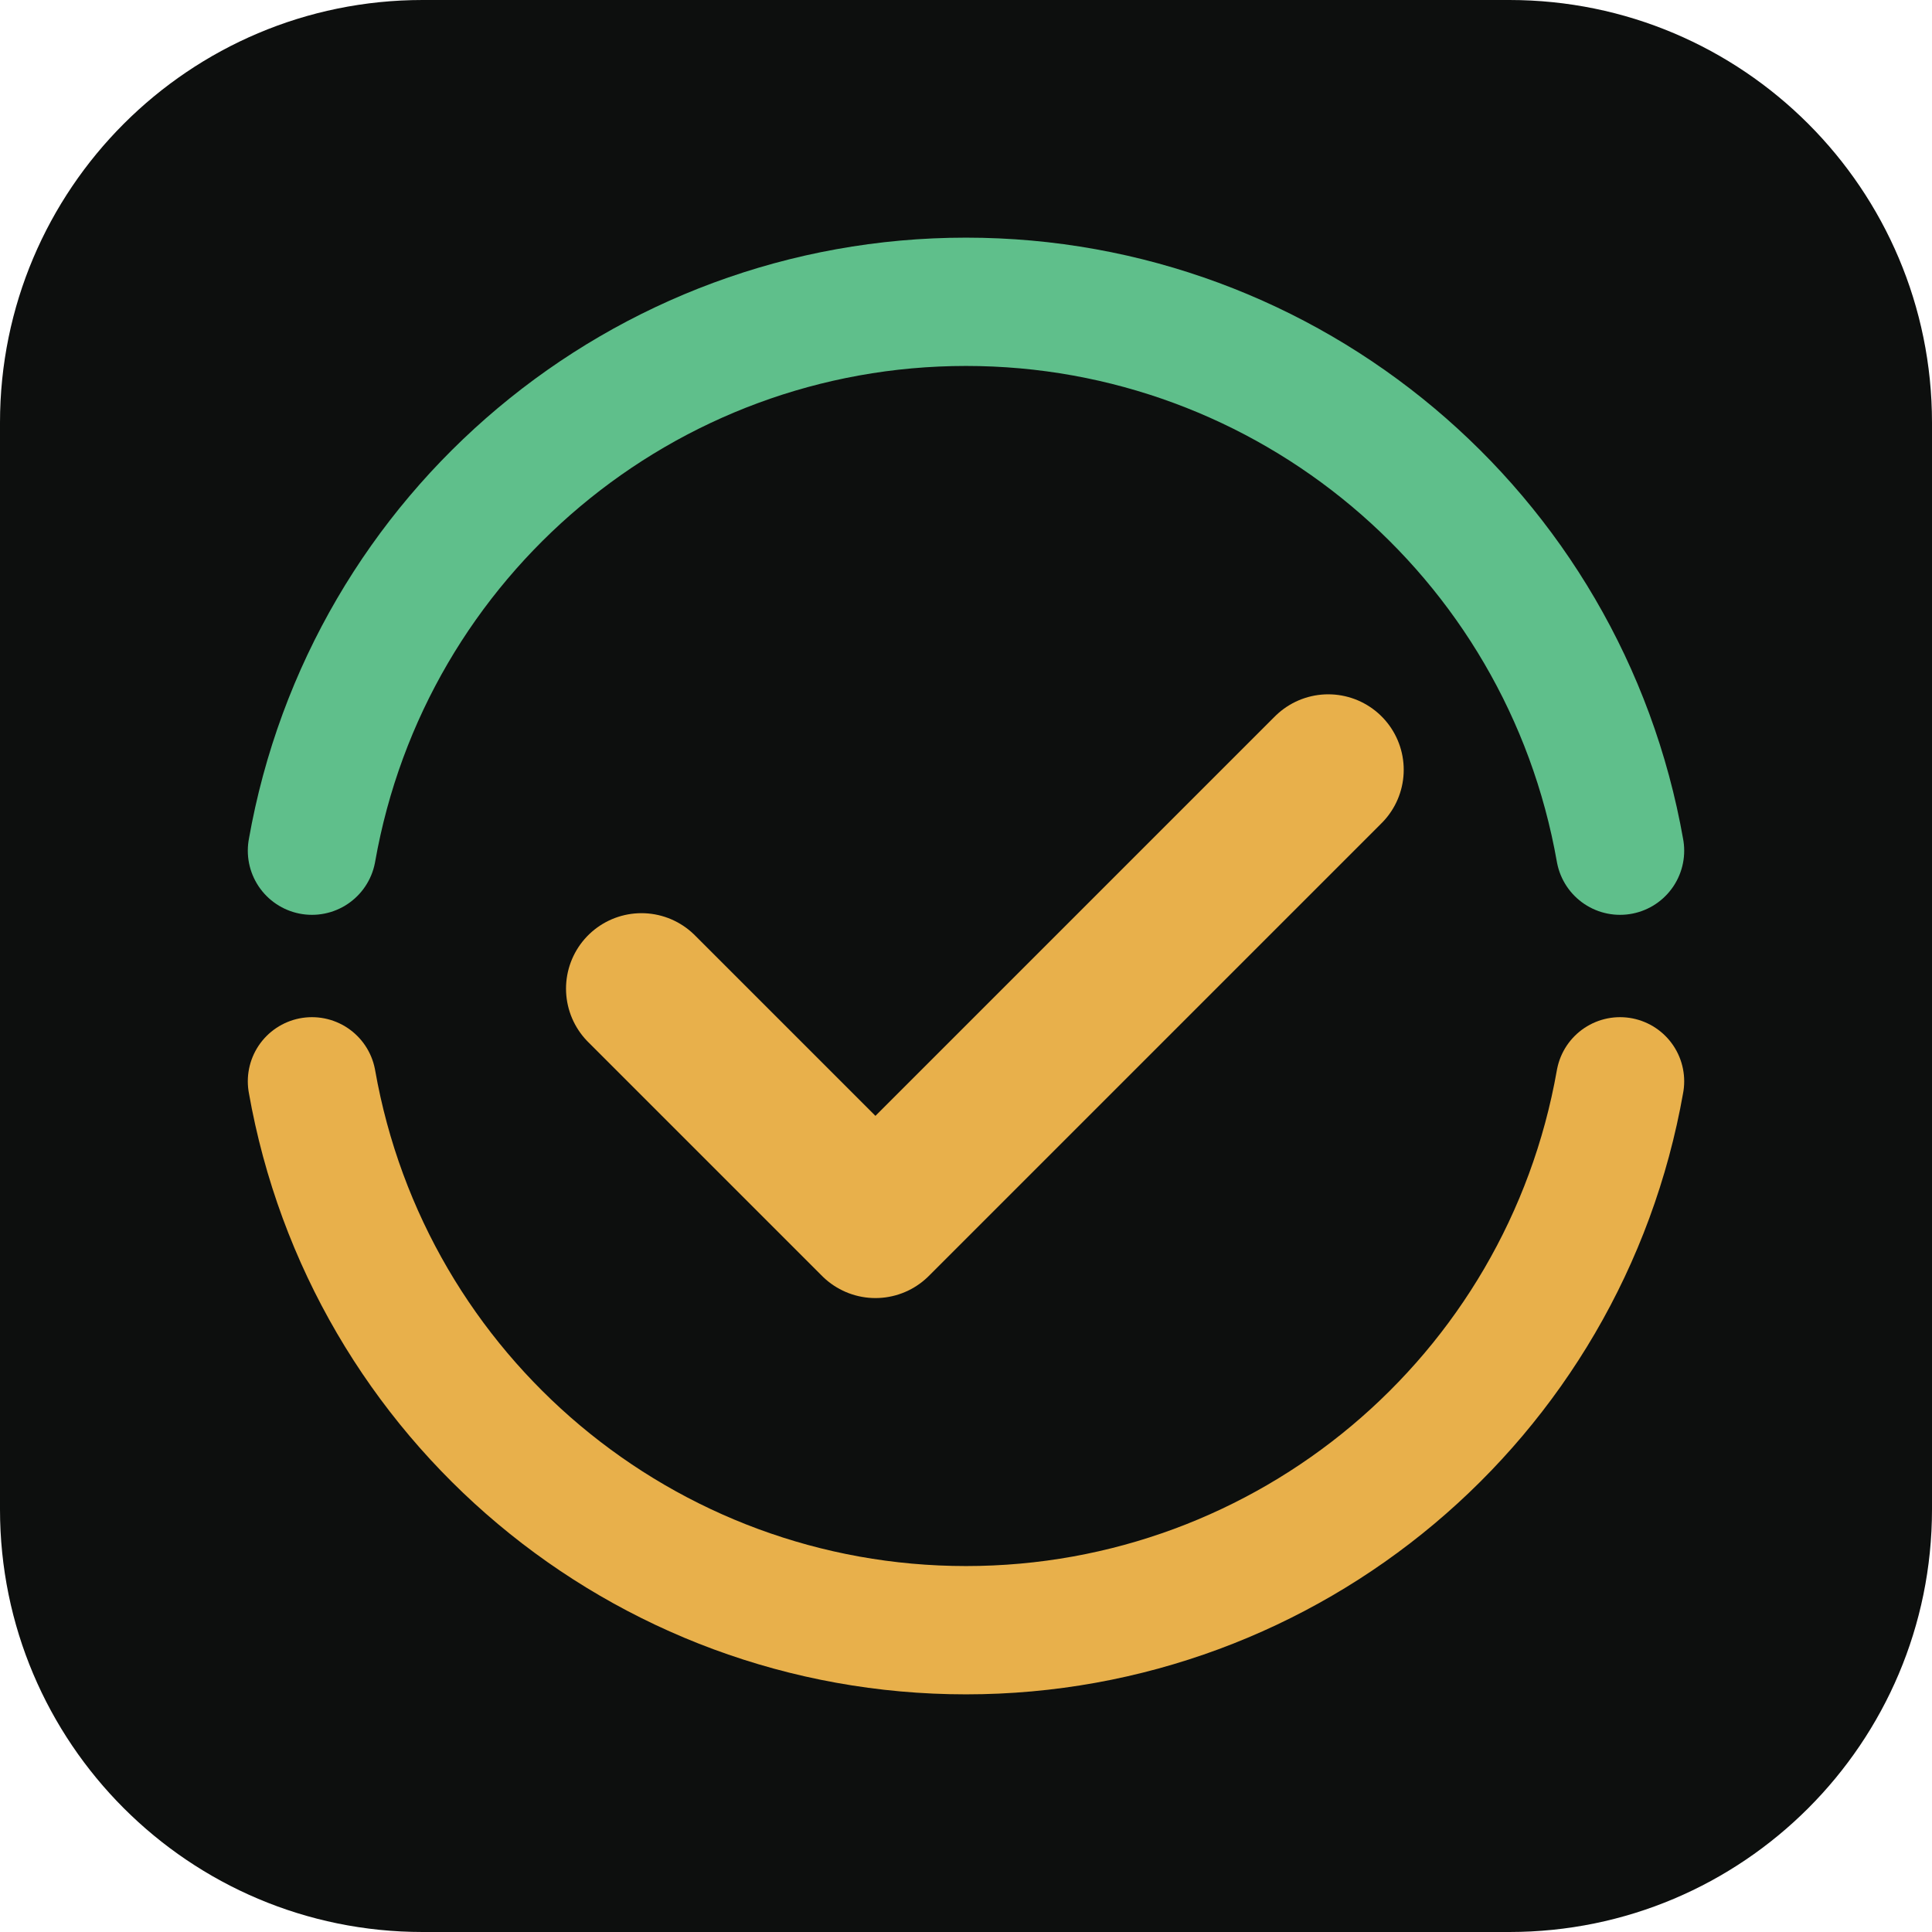
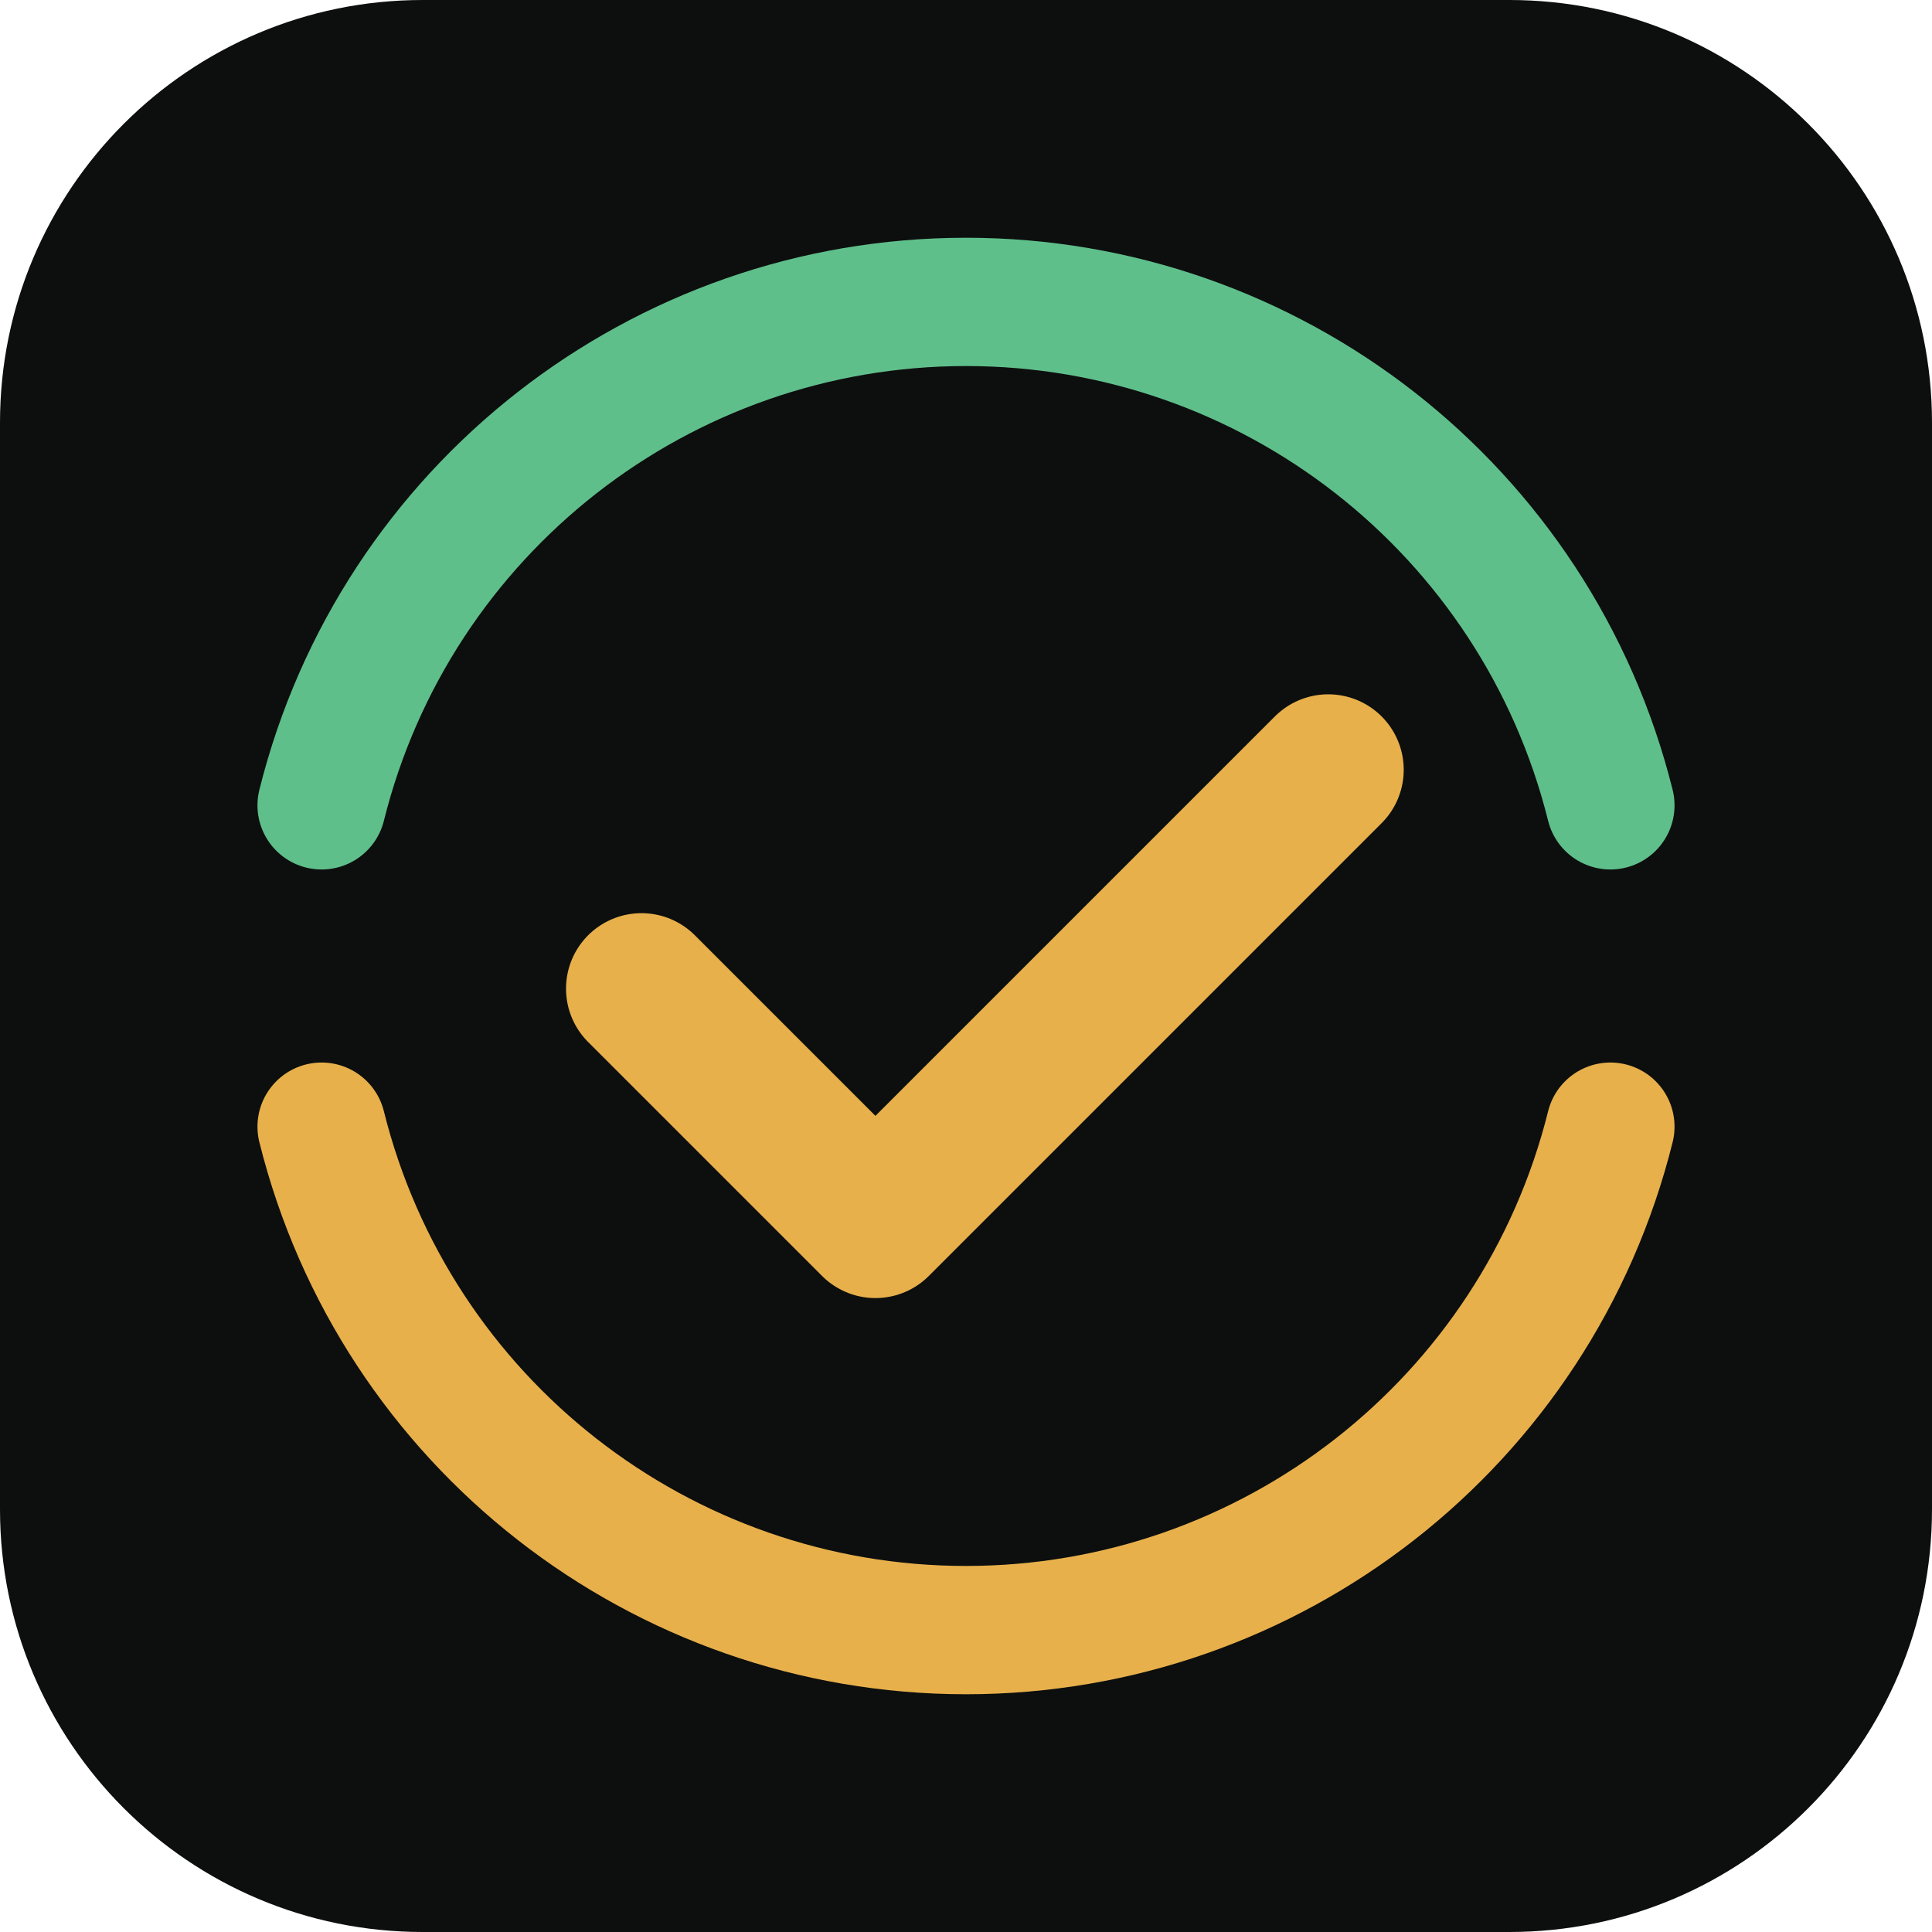
<svg xmlns="http://www.w3.org/2000/svg" viewBox="0 0 512 512" role="img" aria-label="Paydlux - approved payment">
  <rect width="512" height="512" rx="112" fill="#0d0f0e" />
  <rect x="14" y="14" width="484" height="484" rx="100" fill="#0d0f0e" />
-   <path d="M429.33 286.56 A176 176 0 0 1 82.67 286.56" fill="none" stroke="#e8b04b" stroke-width="34" stroke-linecap="round" />
-   <path d="M82.67 225.44 A176 176 0 0 1 429.33 225.44" fill="none" stroke="#5fbf8b" stroke-width="34" stroke-linecap="round" />
+   <path d="M426.77 298.58 A176 176 0 0 1 85.23 298.58" fill="none" stroke="#e8b04b" stroke-width="34" stroke-linecap="round" />
+   <path d="M85.23 213.42 A176 176 0 0 1 426.77 213.42" fill="none" stroke="#5fbf8b" stroke-width="34" stroke-linecap="round" />
  <path d="M170.00 262.00 L232.00 324.00 L352.00 204.00" fill="none" stroke="#e8b04b" stroke-width="40" stroke-linecap="round" stroke-linejoin="round" />
</svg>
